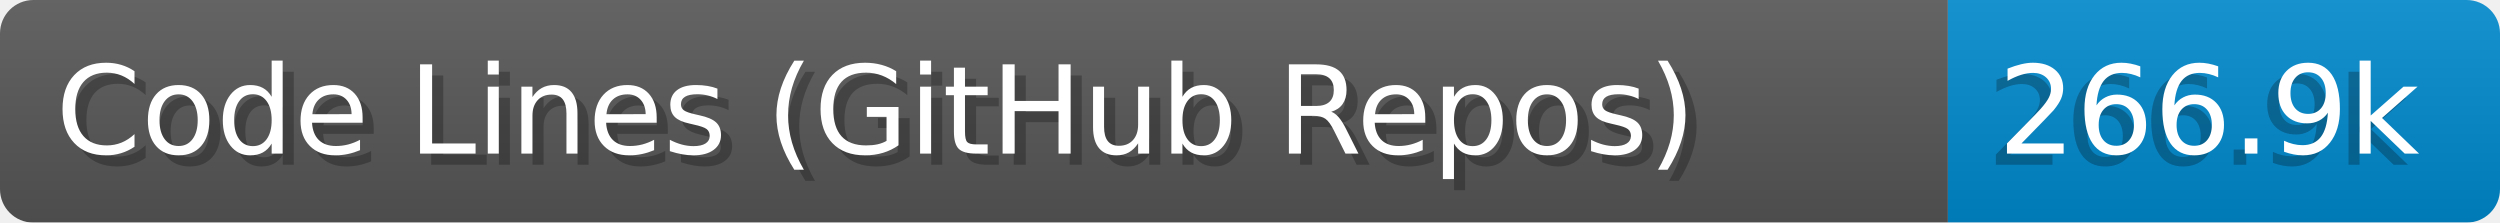
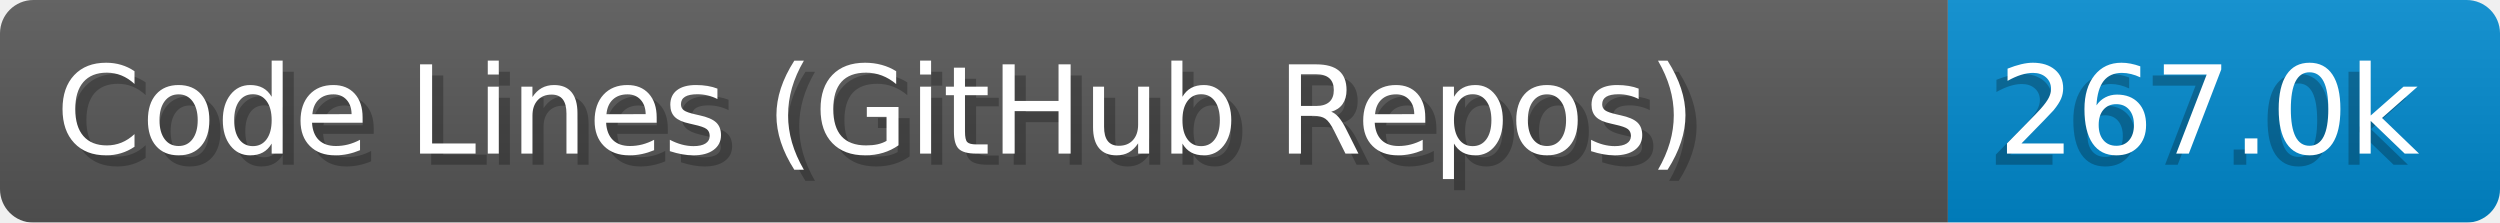
- <svg xmlns="http://www.w3.org/2000/svg" width="224.6" height="20" viewBox="0 0 2246.0 200" role="img" aria-label="Code Lines (GitHub Repos): 266.9k">
+ <svg xmlns="http://www.w3.org/2000/svg" width="224.6" height="20" viewBox="0 0 2246.0 200" role="img" aria-label="Code Lines (GitHub Repos): 267.0k">
  <linearGradient id="a" x2="0" y2="100%">
    <stop offset="0" stop-opacity=".1" stop-color="#EEE" />
    <stop offset="1" stop-opacity=".1" />
  </linearGradient>
  <mask id="m">
    <rect width="2246.0" height="200" rx="30" fill="#FFF" />
  </mask>
  <g mask="url(#m)">
    <rect width="1750.0" height="200" fill="#555" />
    <rect width="496.0" height="200" fill="#08C" x="1750.0" />
    <rect width="2246.0" height="200" fill="url(#a)" />
  </g>
  <g aria-hidden="true" fill="#fff" text-anchor="start" font-family="Verdana,DejaVu Sans,sans-serif" font-size="110">
    <text x="60" y="148" textLength="1650.0" fill="#000" opacity="0.25">Code Lines (GitHub Repos)</text>
    <text x="50" y="138" textLength="1650.0">Code Lines (GitHub Repos)</text>
-     <text x="1785.0" y="148" textLength="396.0" fill="#000" opacity="0.25">266.9k</text>
-     <text x="1795.0" y="138" textLength="396.0">266.9k</text>
+     <text x="1785.0" y="148" textLength="396.0" fill="#000" opacity="0.25">267.0k</text>
+     <text x="1795.0" y="138" textLength="396.0">267.0k</text>
  </g>
</svg>
